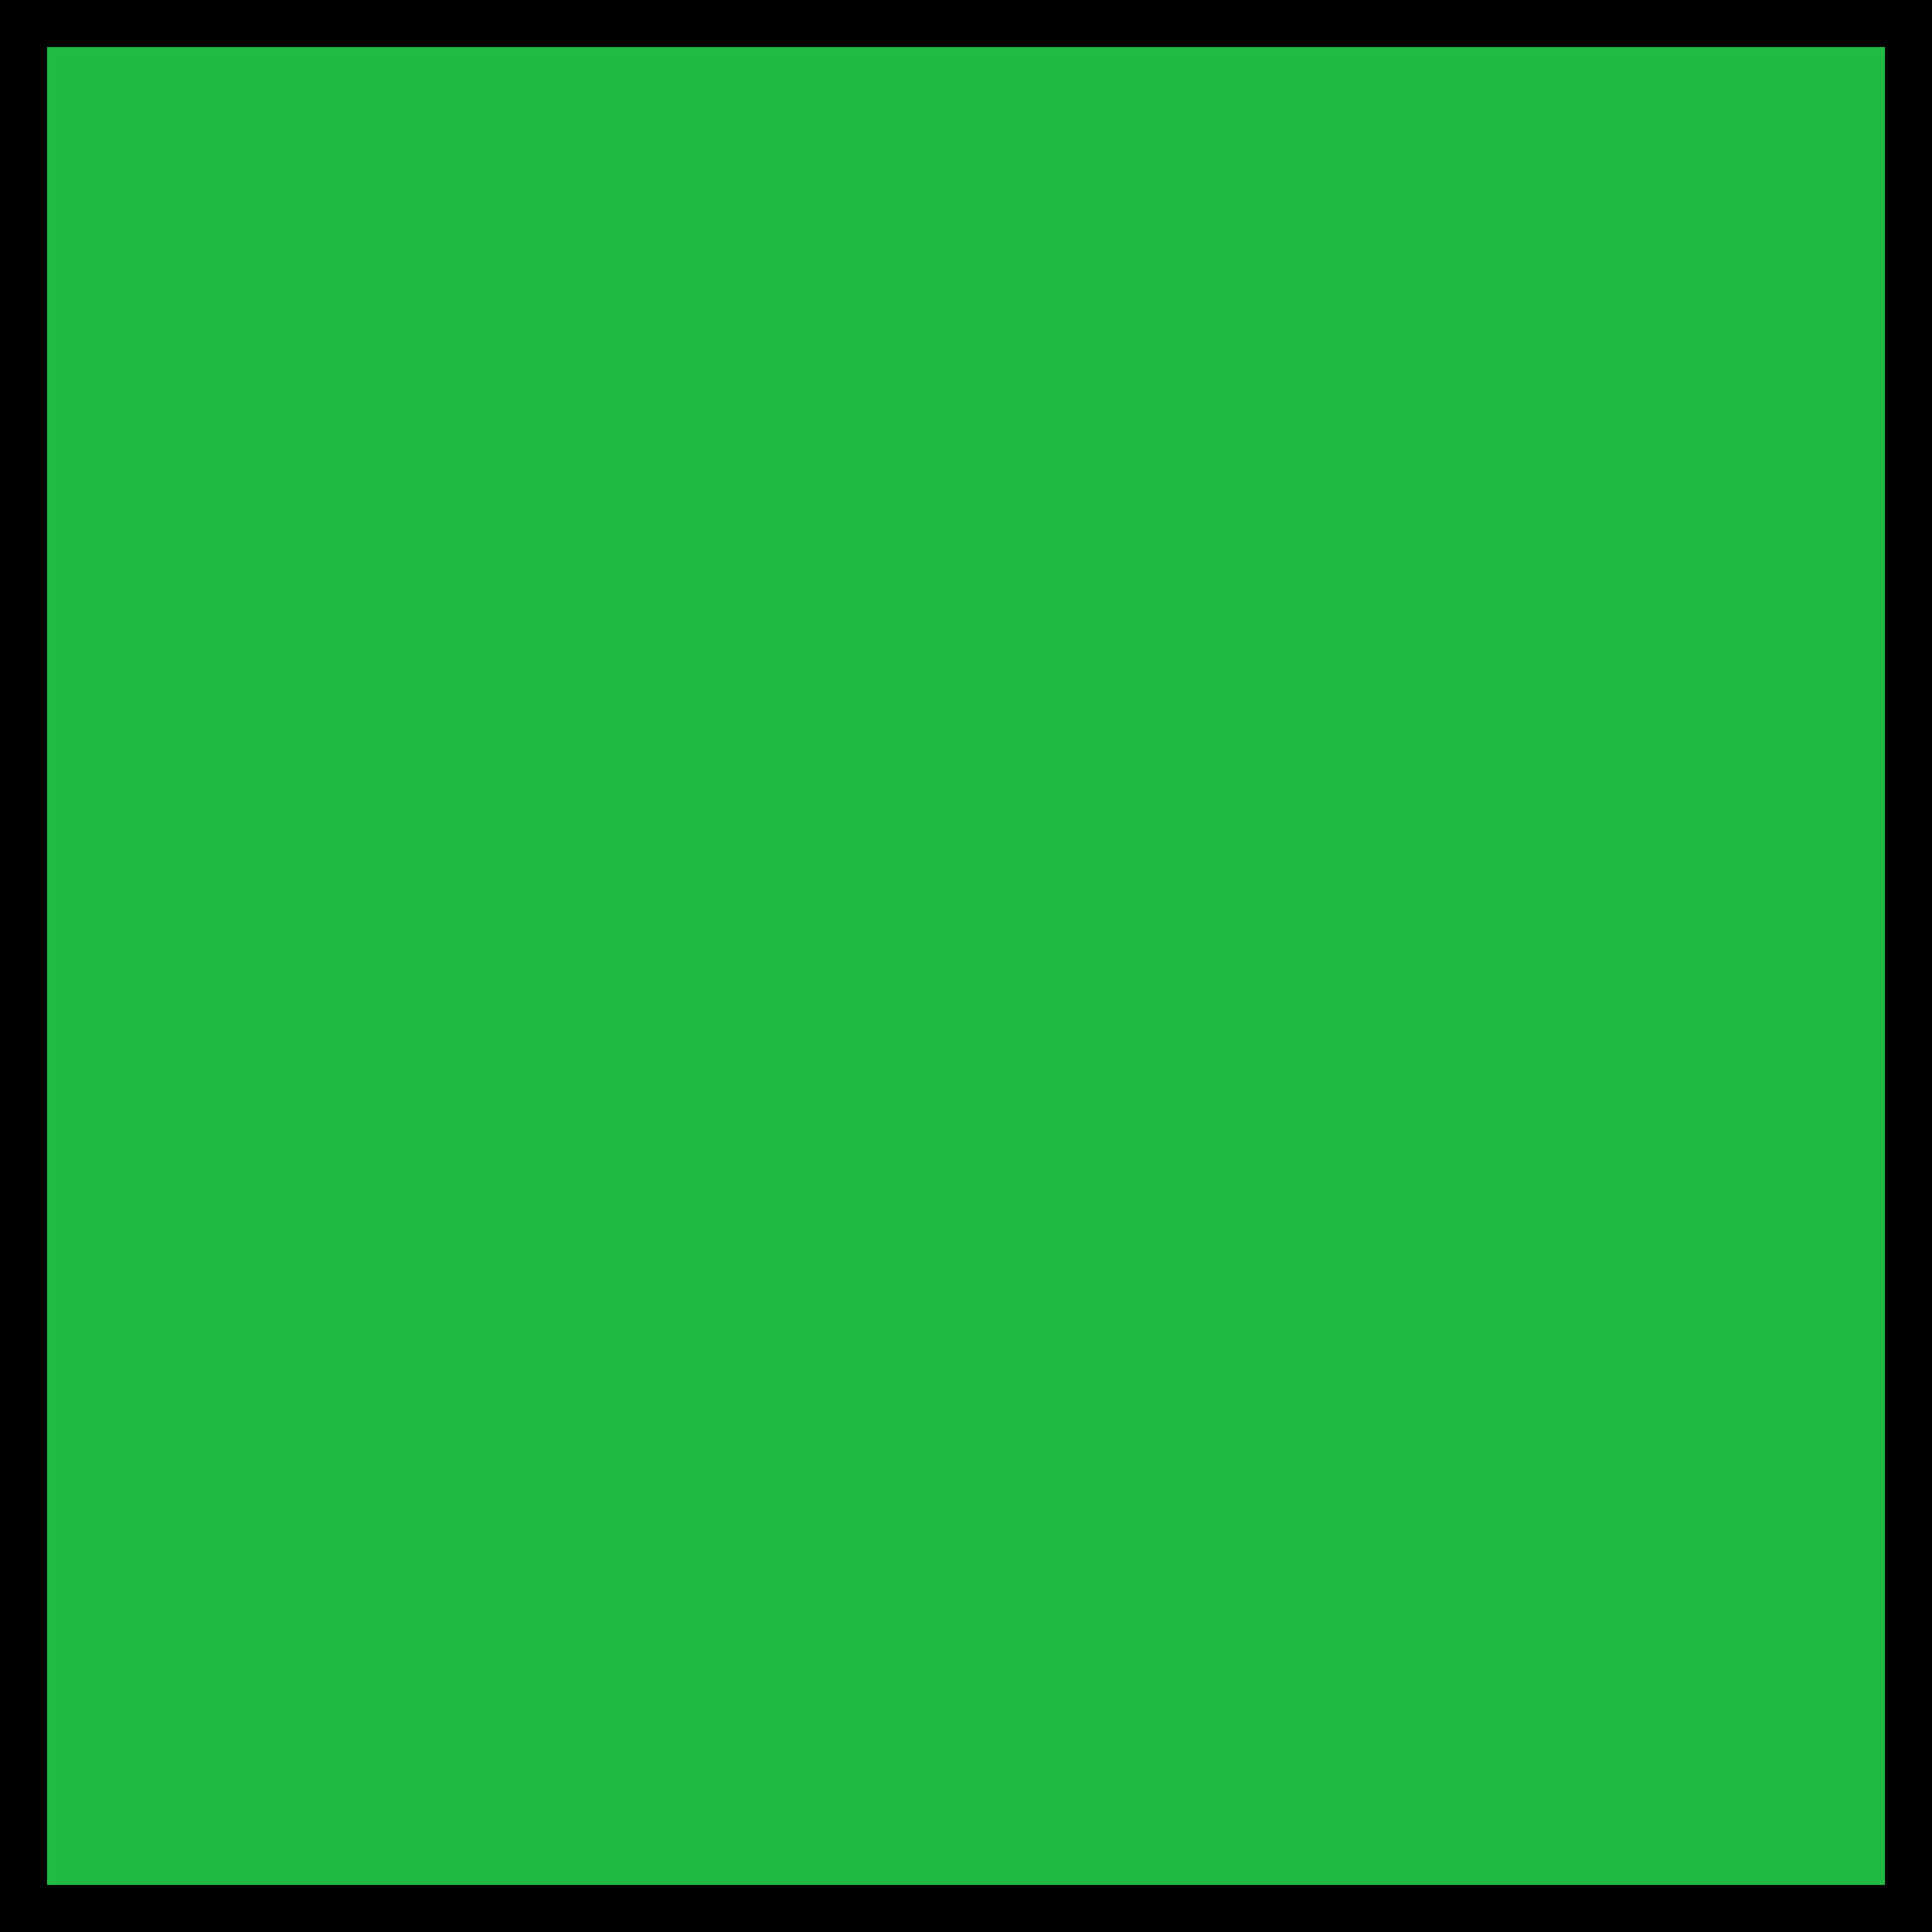
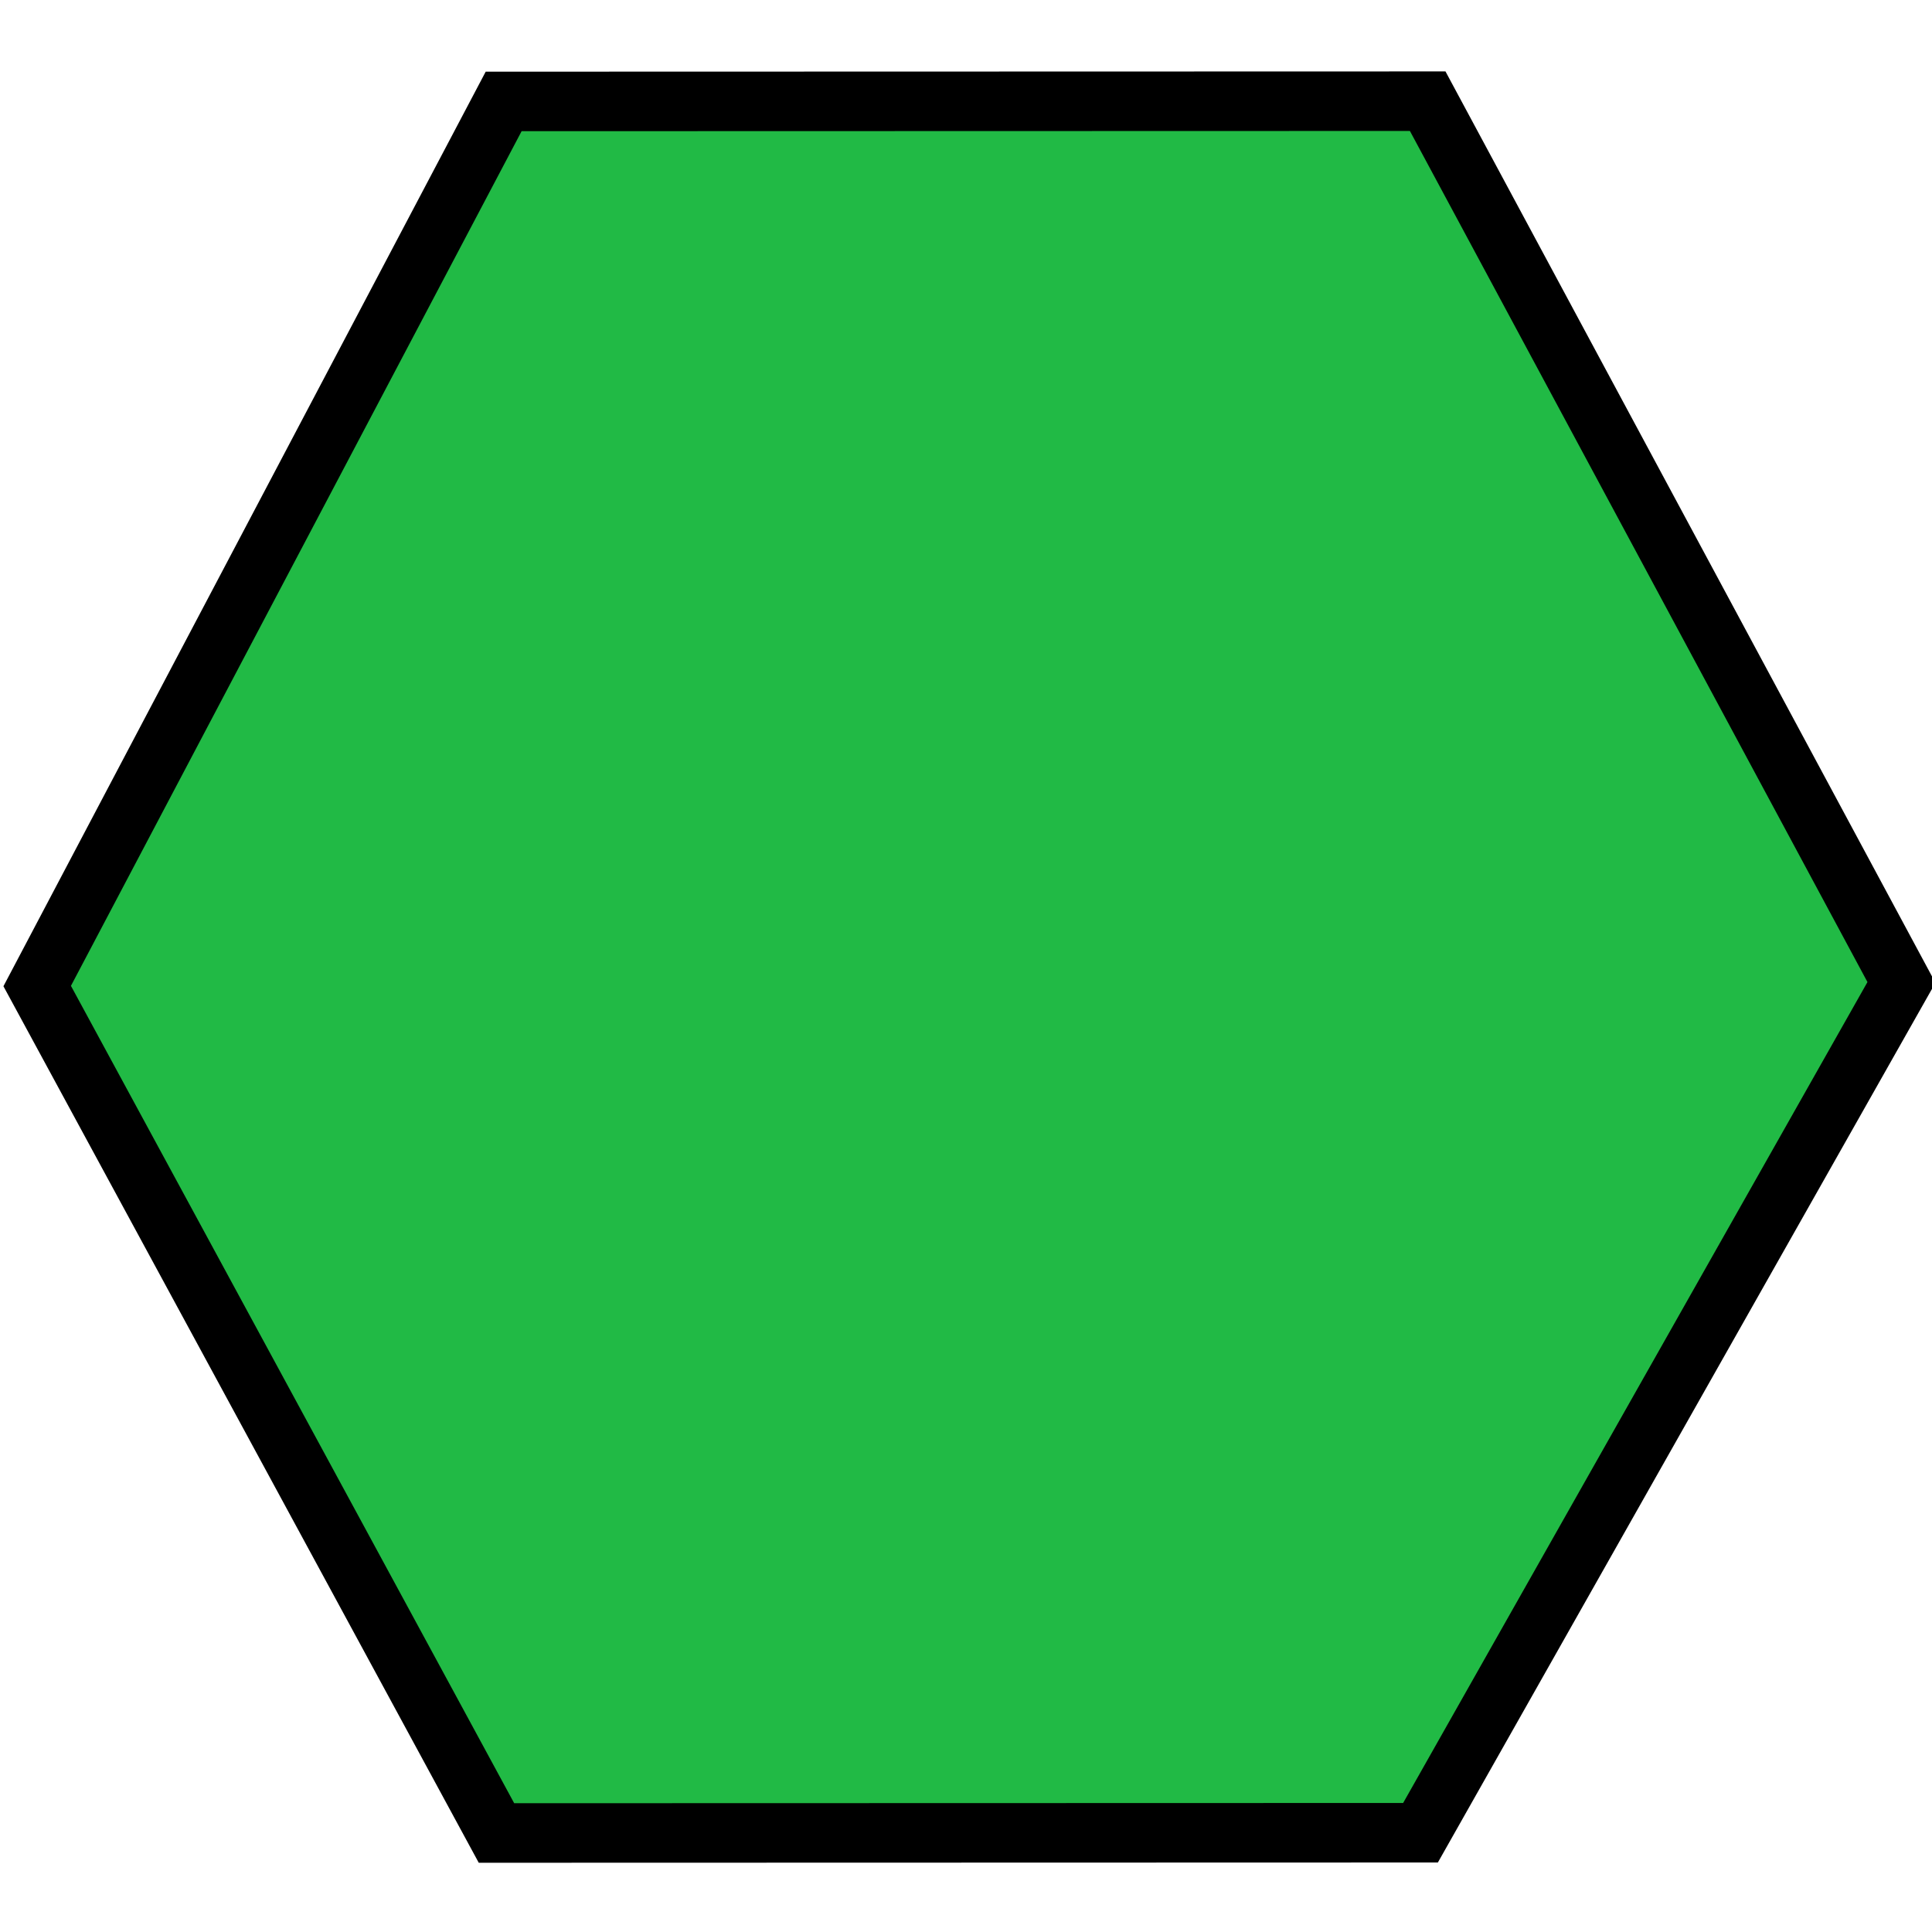
<svg xmlns="http://www.w3.org/2000/svg" id="svg8" version="1.1" viewBox="0 0 32 32" height="32mm" width="32mm">
  <defs id="defs2" />
-   <path id="path817" d="M 0,0 V 32 H 32 V 0 Z" style="fill:#21ba45;fill-opacity:1;fill-rule:evenodd;stroke:#000000;stroke-width:1.558;stroke-linecap:butt;stroke-linejoin:miter;stroke-miterlimit:4;stroke-dasharray:none;stroke-opacity:1" />
+   <path id="path817" d="M 8.342,1.68 0.616,16.332 8.223,30.36 23.528,30.356 31.494,16.272 23.647,1.676 Z" style="fill:#21ba45;fill-opacity:1;fill-rule:evenodd;stroke:#000000;stroke-width:0.986;stroke-linecap:butt;stroke-linejoin:miter;stroke-miterlimit:4;stroke-dasharray:none;stroke-opacity:1" />
</svg>
